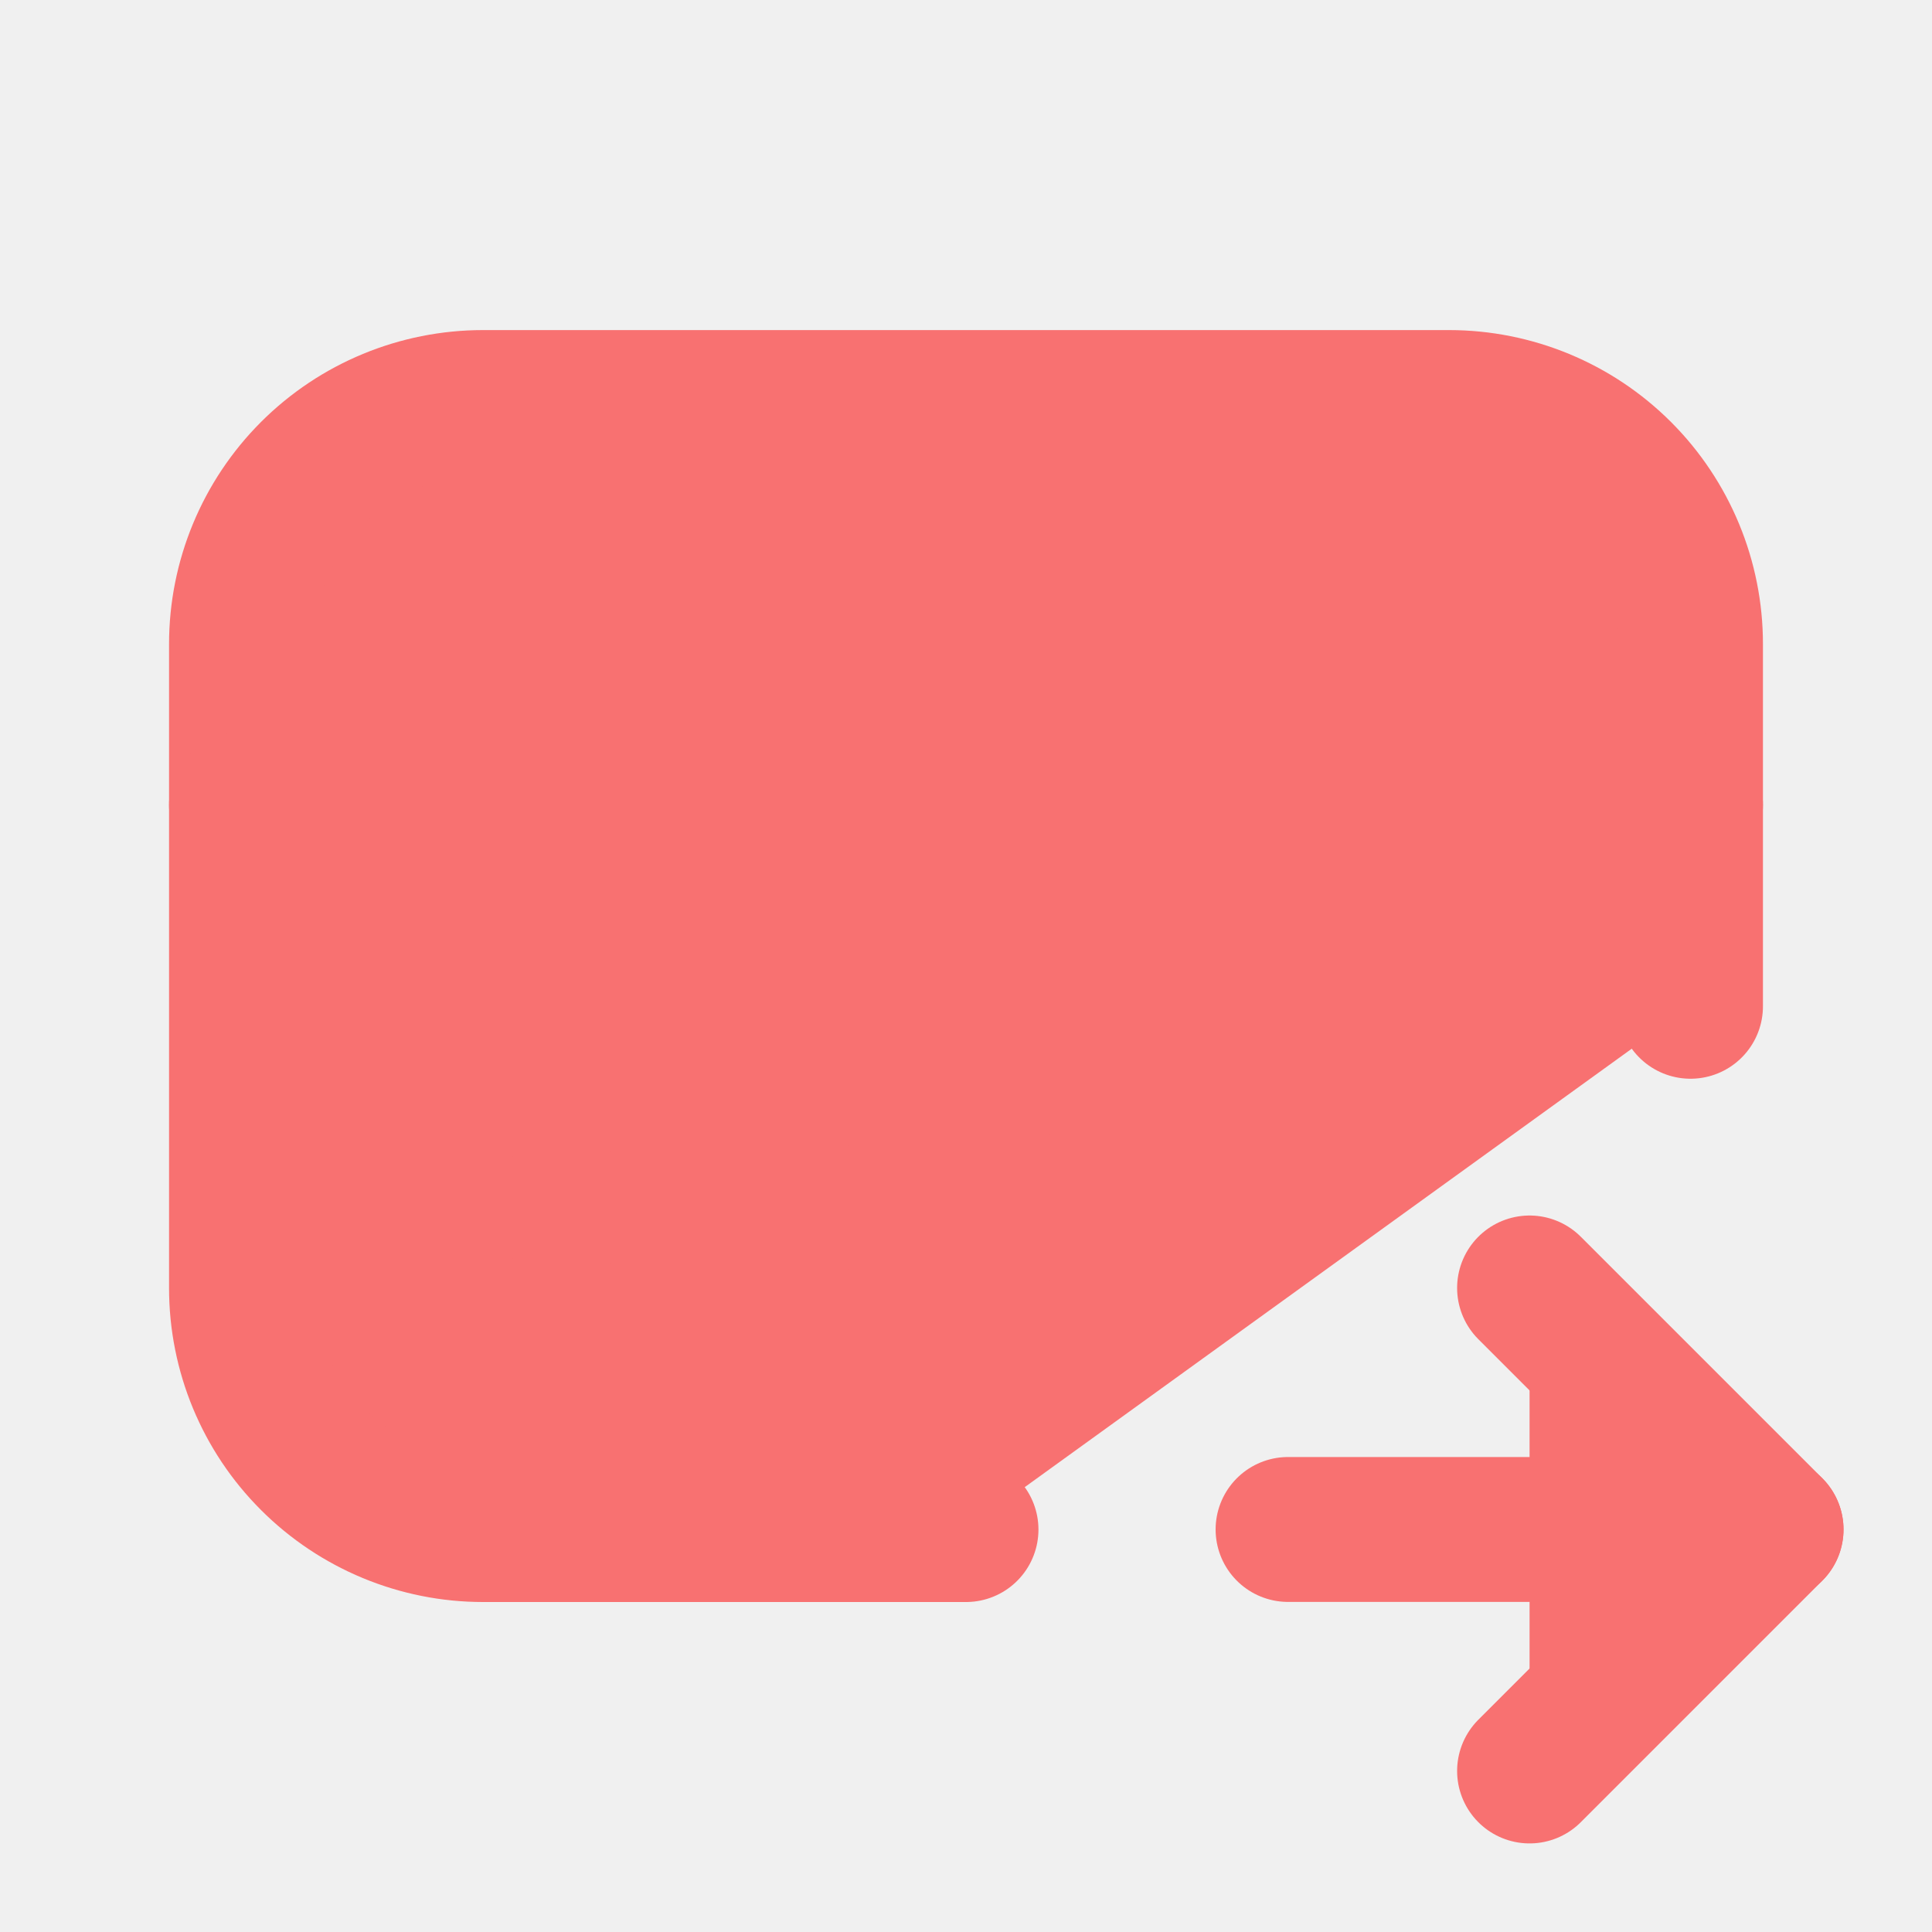
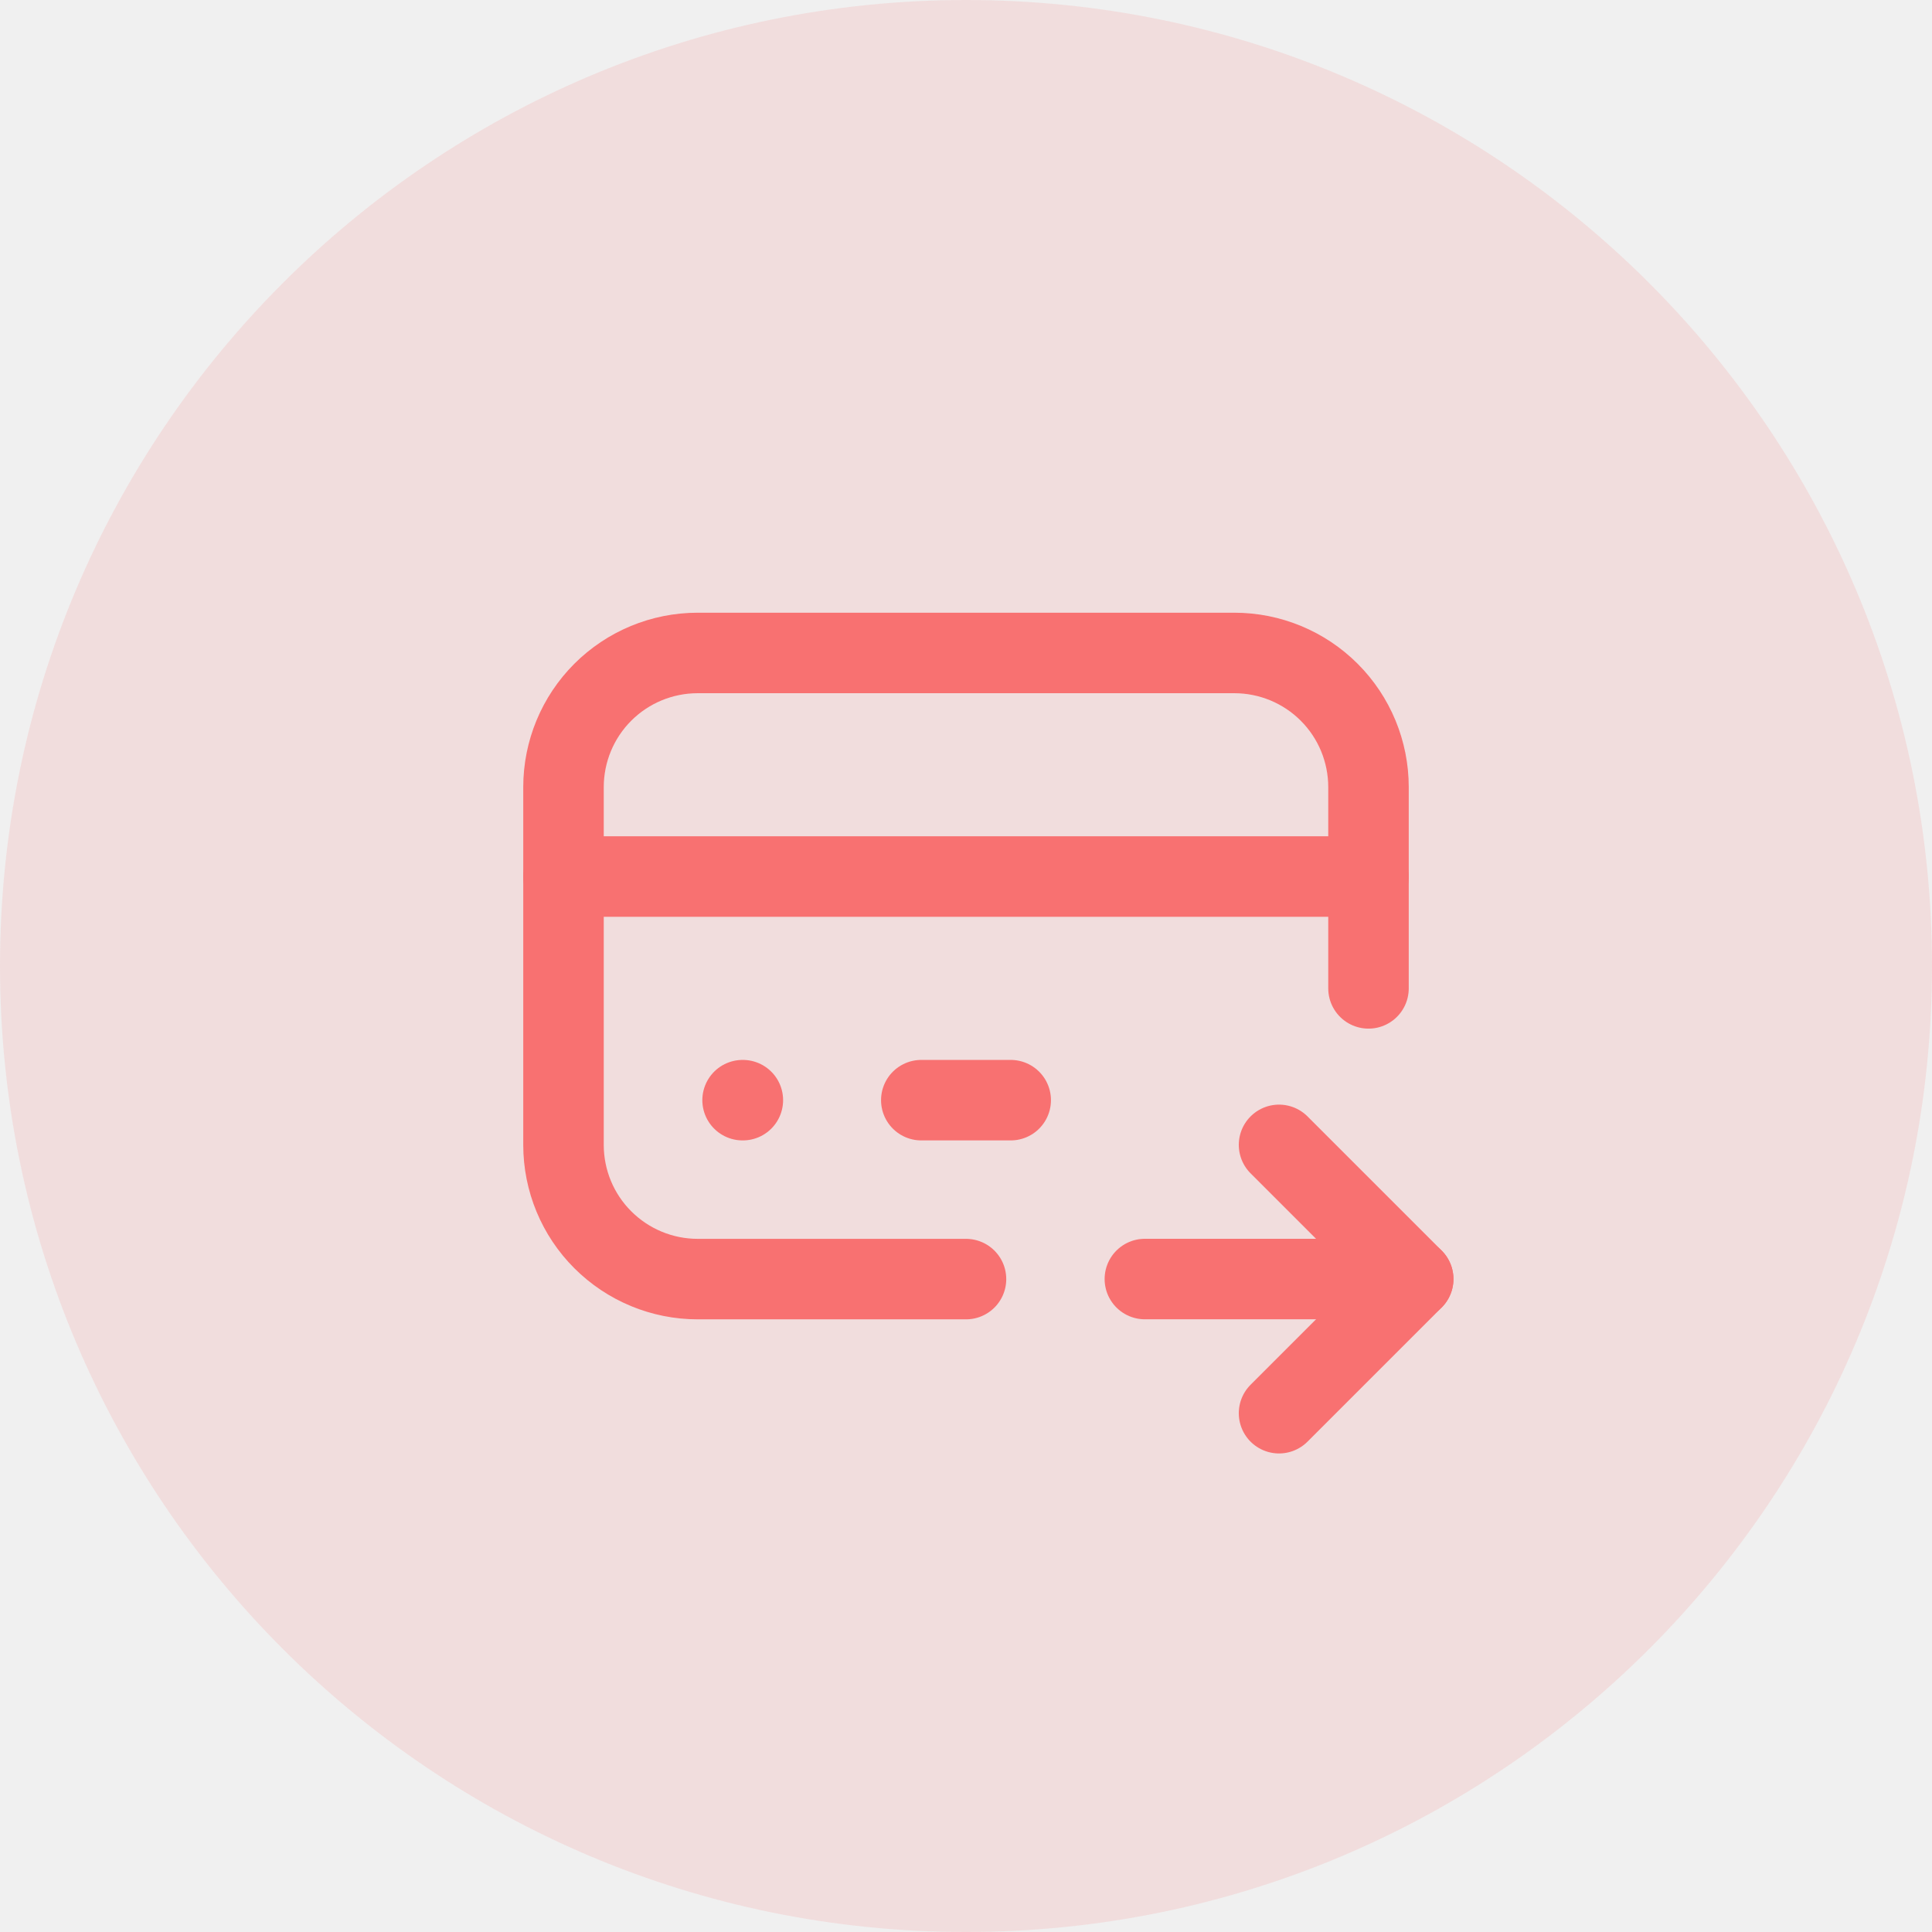
- <svg xmlns="http://www.w3.org/2000/svg" width="20" height="20" viewBox="0 0 20 20" fill="#F87171">
-   <g clip-path="url(#clip0_7966_1669)">
-     <path d="M10 15.834H5C4.337 15.834 3.701 15.57 3.232 15.101C2.763 14.633 2.5 13.997 2.5 13.334V6.667C2.5 6.004 2.763 5.368 3.232 4.899C3.701 4.43 4.337 4.167 5 4.167H15C15.663 4.167 16.299 4.43 16.768 4.899C17.237 5.368 17.5 6.004 17.5 6.667V10.417" stroke="#F87171" stroke-width="1.5" stroke-linecap="round" stroke-linejoin="round" />
-     <path d="M2.5 8.333H17.5" stroke="#F87171" stroke-width="1.5" stroke-linecap="round" stroke-linejoin="round" />
-     <path d="M13.334 15.833H18.334" stroke="#F87171" stroke-width="1.5" stroke-linecap="round" stroke-linejoin="round" />
-     <path d="M15.834 13.333L18.334 15.833L15.834 18.333" stroke="#F87171" stroke-width="1.5" stroke-linecap="round" stroke-linejoin="round" />
-     <path d="M5.837 12.5H5.842" stroke="#F87171" stroke-width="1.5" stroke-linecap="round" stroke-linejoin="round" />
-     <path d="M9.166 12.5H10.833" stroke="#F87171" stroke-width="1.5" stroke-linecap="round" stroke-linejoin="round" />
+ <svg xmlns="http://www.w3.org/2000/svg" width="36" height="36" viewBox="0 0 36 36" fill="none">
+   <rect width="36" height="36" rx="18" fill="#F87171" fill-opacity="0.15" />
+   <g clip-path="url(#clip0_6917_18545)">
+     <path d="M18 23.834H13C12.337 23.834 11.701 23.57 11.232 23.101C10.763 22.633 10.5 21.997 10.5 21.334V14.667C10.5 14.004 10.763 13.368 11.232 12.899C11.701 12.43 12.337 12.167 13 12.167H23C23.663 12.167 24.299 12.43 24.768 12.899C25.237 13.368 25.5 14.004 25.5 14.667V18.417" stroke="#F87171" stroke-width="1.5" stroke-linecap="round" stroke-linejoin="round" />
+     <path d="M10.5 16.333H25.5" stroke="#F87171" stroke-width="1.5" stroke-linecap="round" stroke-linejoin="round" />
+     <path d="M21.333 23.833H26.333" stroke="#F87171" stroke-width="1.5" stroke-linecap="round" stroke-linejoin="round" />
+     <path d="M23.833 21.333L26.333 23.833L23.833 26.333" stroke="#F87171" stroke-width="1.5" stroke-linecap="round" stroke-linejoin="round" />
+     <path d="M13.837 20.5H13.842" stroke="#F87171" stroke-width="1.5" stroke-linecap="round" stroke-linejoin="round" />
+     <path d="M17.167 20.5H18.833" stroke="#F87171" stroke-width="1.5" stroke-linecap="round" stroke-linejoin="round" />
  </g>
  <defs>
-     <clipPath id="clip0_7966_1669">
-       <rect width="20" height="20" fill="white" />
+     <clipPath id="clip0_6917_18545">
+       <rect width="20" height="20" fill="white" transform="translate(8 8)" />
    </clipPath>
  </defs>
</svg>
